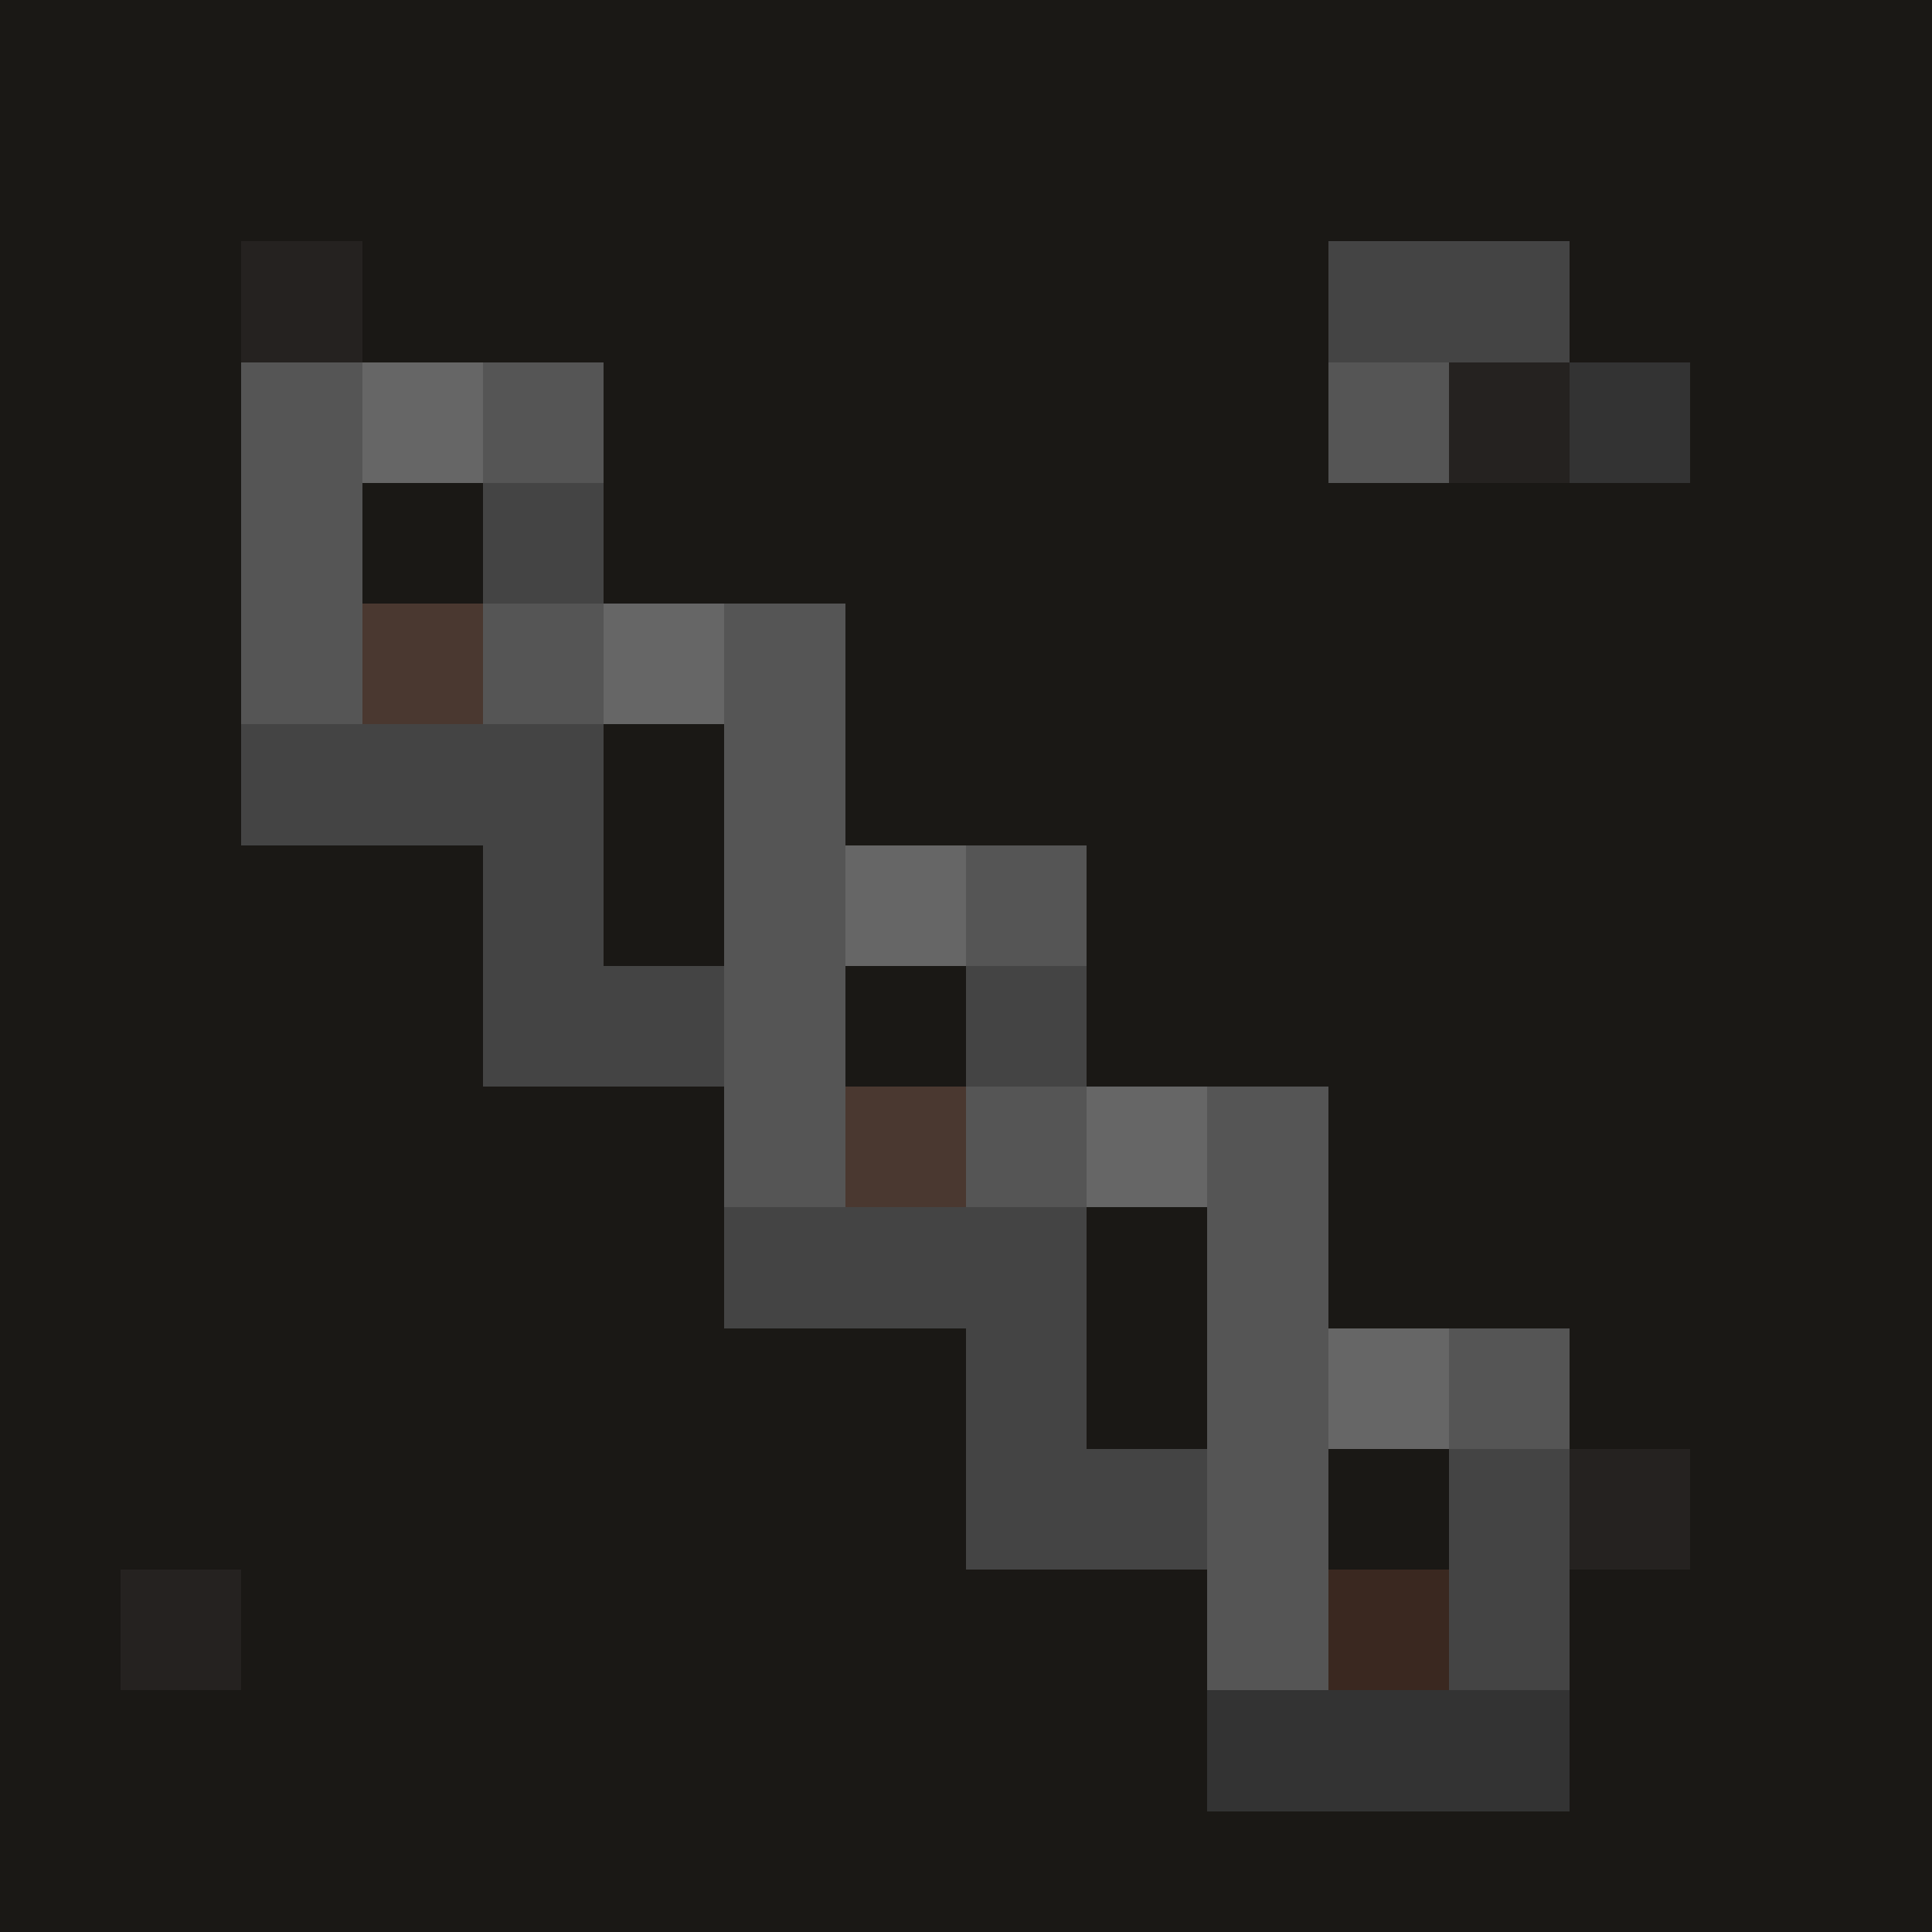
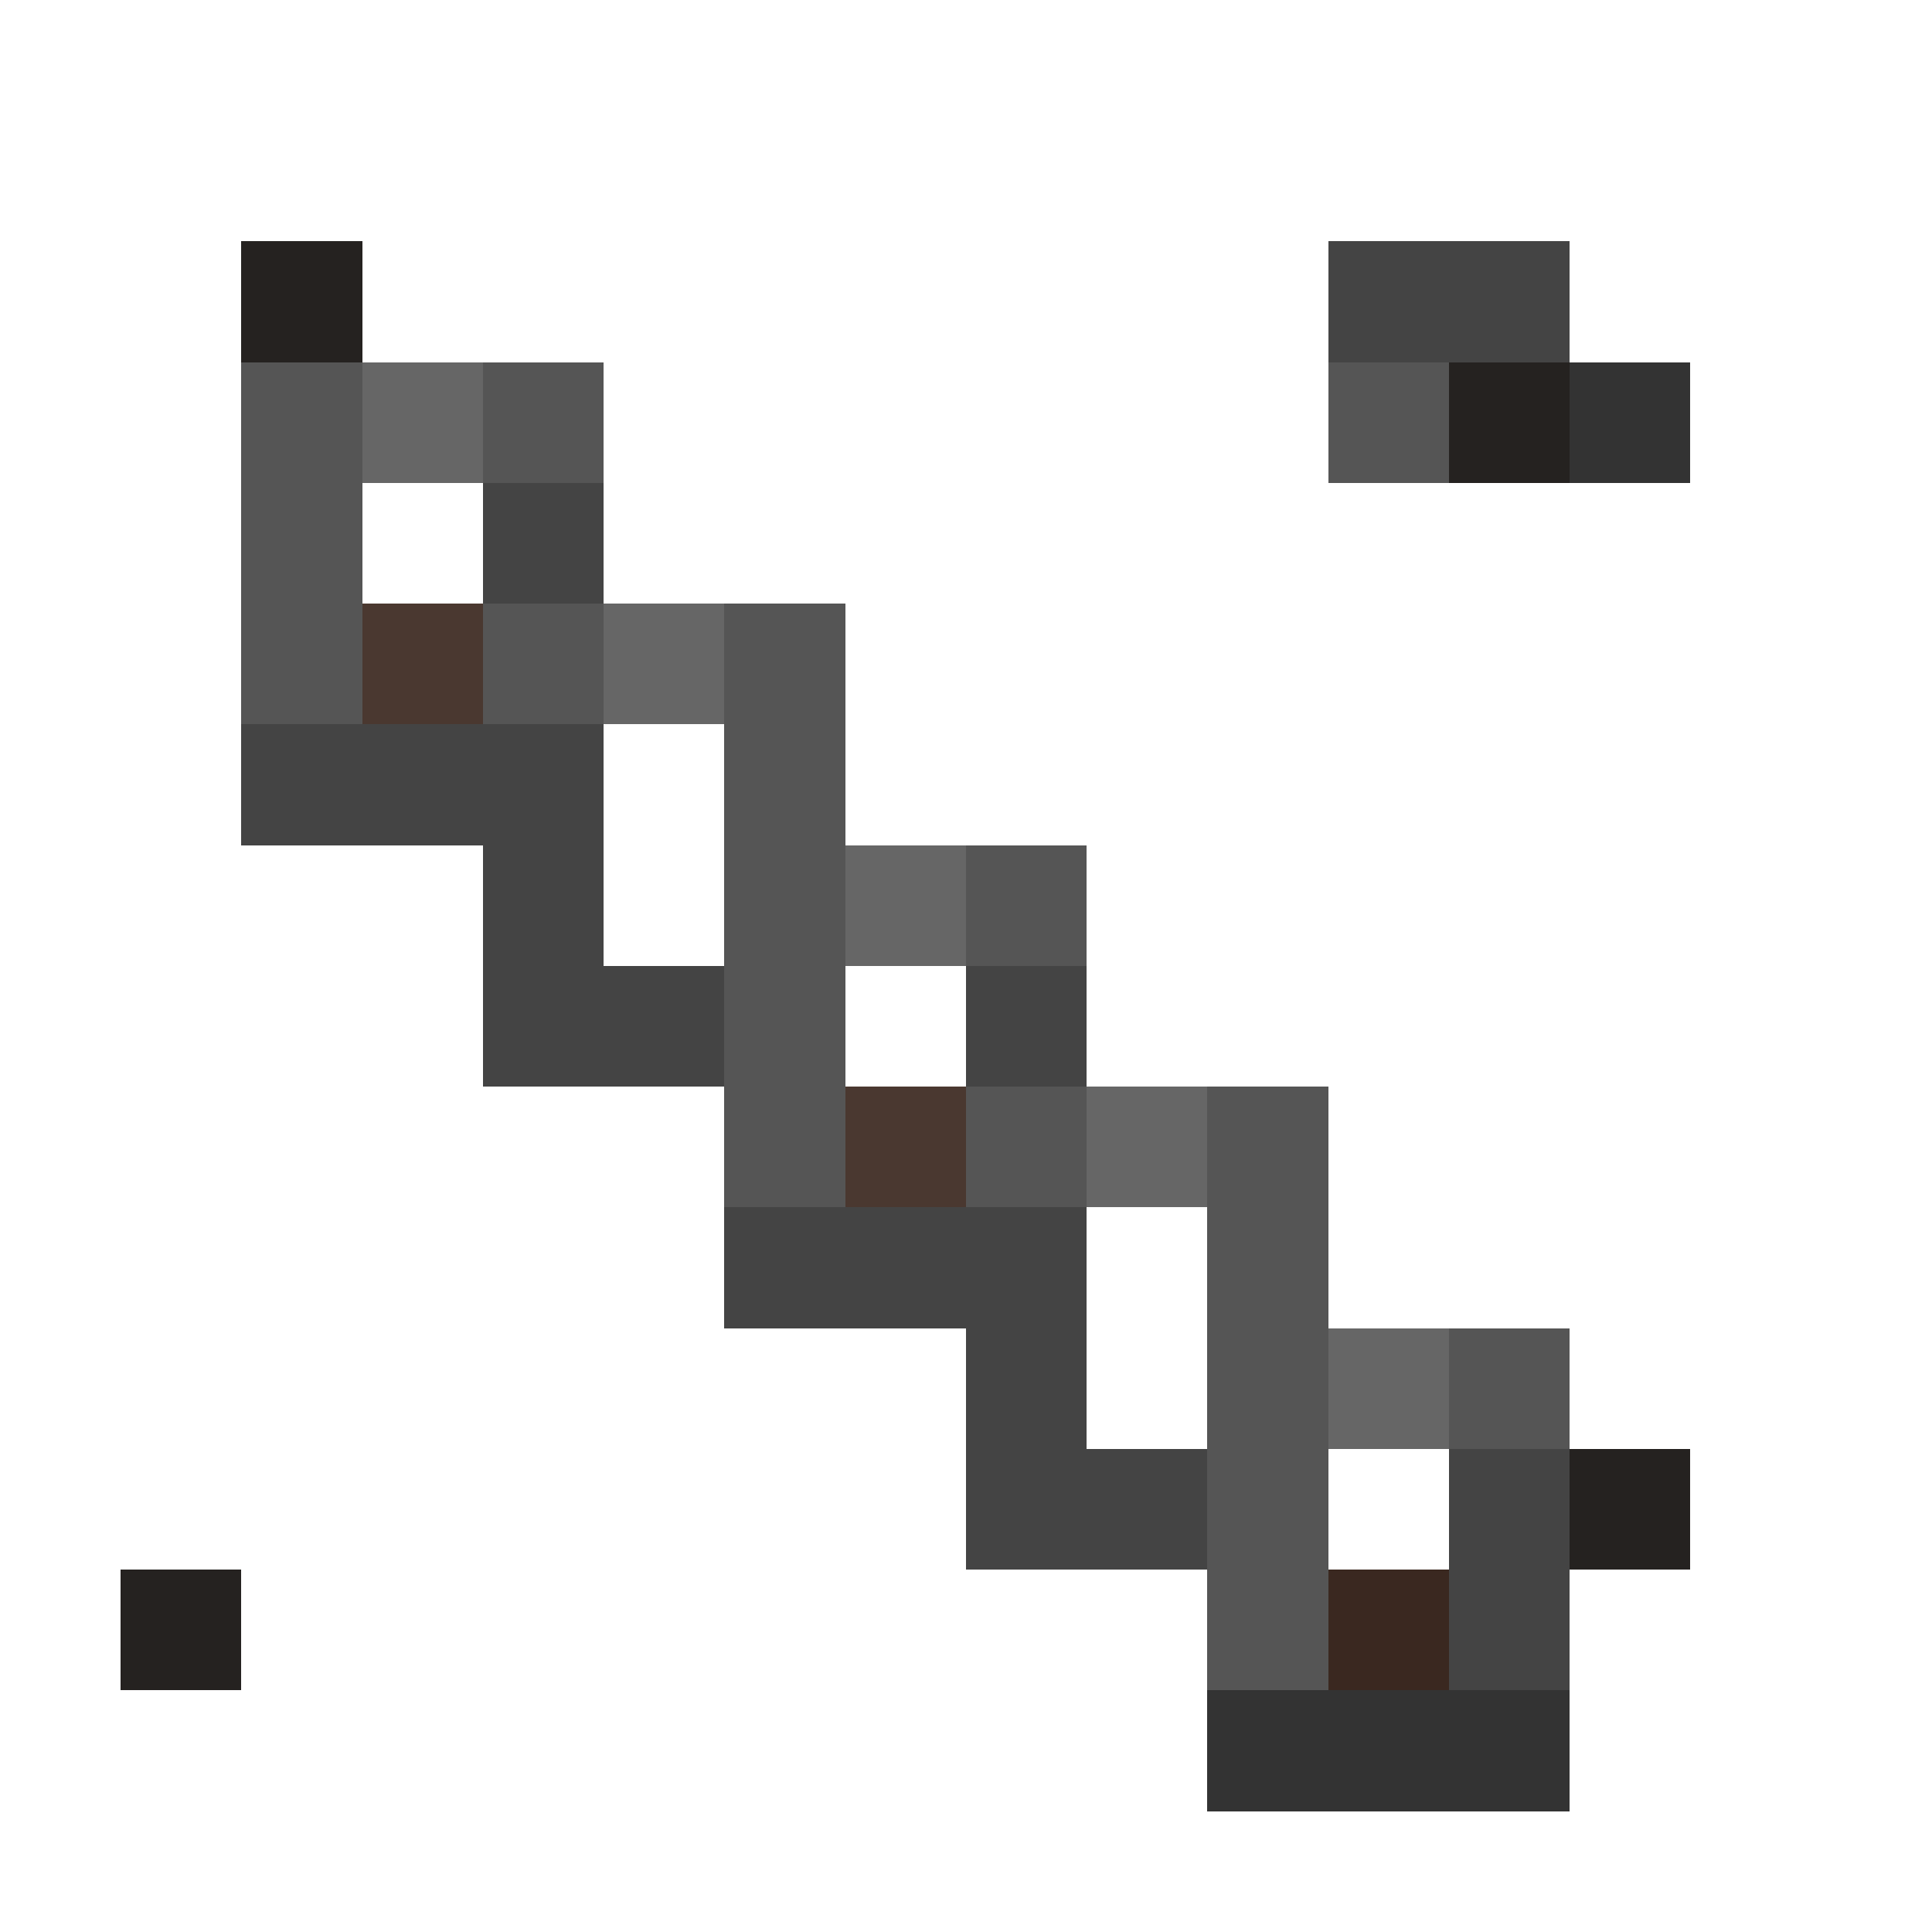
<svg xmlns="http://www.w3.org/2000/svg" viewBox="0 0 16 16" width="16" height="16" shape-rendering="crispEdges">
-   <rect x="0" y="0" width="16" height="16" fill="#1a1815" />
  <rect x="2" y="2" width="1" height="1" fill="#252220" />
  <rect x="12" y="3" width="2" height="1" fill="#252220" />
  <rect x="1" y="13" width="1" height="1" fill="#252220" />
  <rect x="13" y="12" width="1" height="1" fill="#252220" />
  <rect x="2" y="3" width="3" height="1" fill="#555555" />
  <rect x="2" y="4" width="1" height="2" fill="#555555" />
  <rect x="4" y="4" width="1" height="2" fill="#444444" />
  <rect x="2" y="6" width="3" height="1" fill="#444444" />
  <rect x="3" y="3" width="1" height="1" fill="#666666" />
  <rect x="4" y="5" width="3" height="1" fill="#555555" />
  <rect x="4" y="6" width="1" height="2" fill="#444444" />
  <rect x="6" y="6" width="1" height="2" fill="#555555" />
  <rect x="4" y="8" width="3" height="1" fill="#444444" />
  <rect x="5" y="5" width="1" height="1" fill="#666666" />
  <rect x="6" y="7" width="3" height="1" fill="#555555" />
  <rect x="6" y="8" width="1" height="2" fill="#555555" />
  <rect x="8" y="8" width="1" height="2" fill="#444444" />
  <rect x="6" y="10" width="3" height="1" fill="#444444" />
  <rect x="7" y="7" width="1" height="1" fill="#666666" />
  <rect x="8" y="9" width="3" height="1" fill="#555555" />
  <rect x="8" y="10" width="1" height="2" fill="#444444" />
  <rect x="10" y="10" width="1" height="2" fill="#555555" />
  <rect x="8" y="12" width="3" height="1" fill="#444444" />
  <rect x="9" y="9" width="1" height="1" fill="#666666" />
  <rect x="10" y="11" width="3" height="1" fill="#555555" />
  <rect x="10" y="12" width="1" height="2" fill="#555555" />
  <rect x="12" y="12" width="1" height="2" fill="#444444" />
  <rect x="10" y="14" width="3" height="1" fill="#333333" />
  <rect x="11" y="11" width="1" height="1" fill="#666666" />
  <rect x="11" y="2" width="2" height="1" fill="#444444" />
  <rect x="11" y="3" width="1" height="1" fill="#555555" />
  <rect x="13" y="3" width="1" height="1" fill="#333333" />
  <rect x="3" y="5" width="1" height="1" fill="#4a3830" />
  <rect x="7" y="9" width="1" height="1" fill="#4a3830" />
  <rect x="11" y="13" width="1" height="1" fill="#3a2820" />
</svg>
